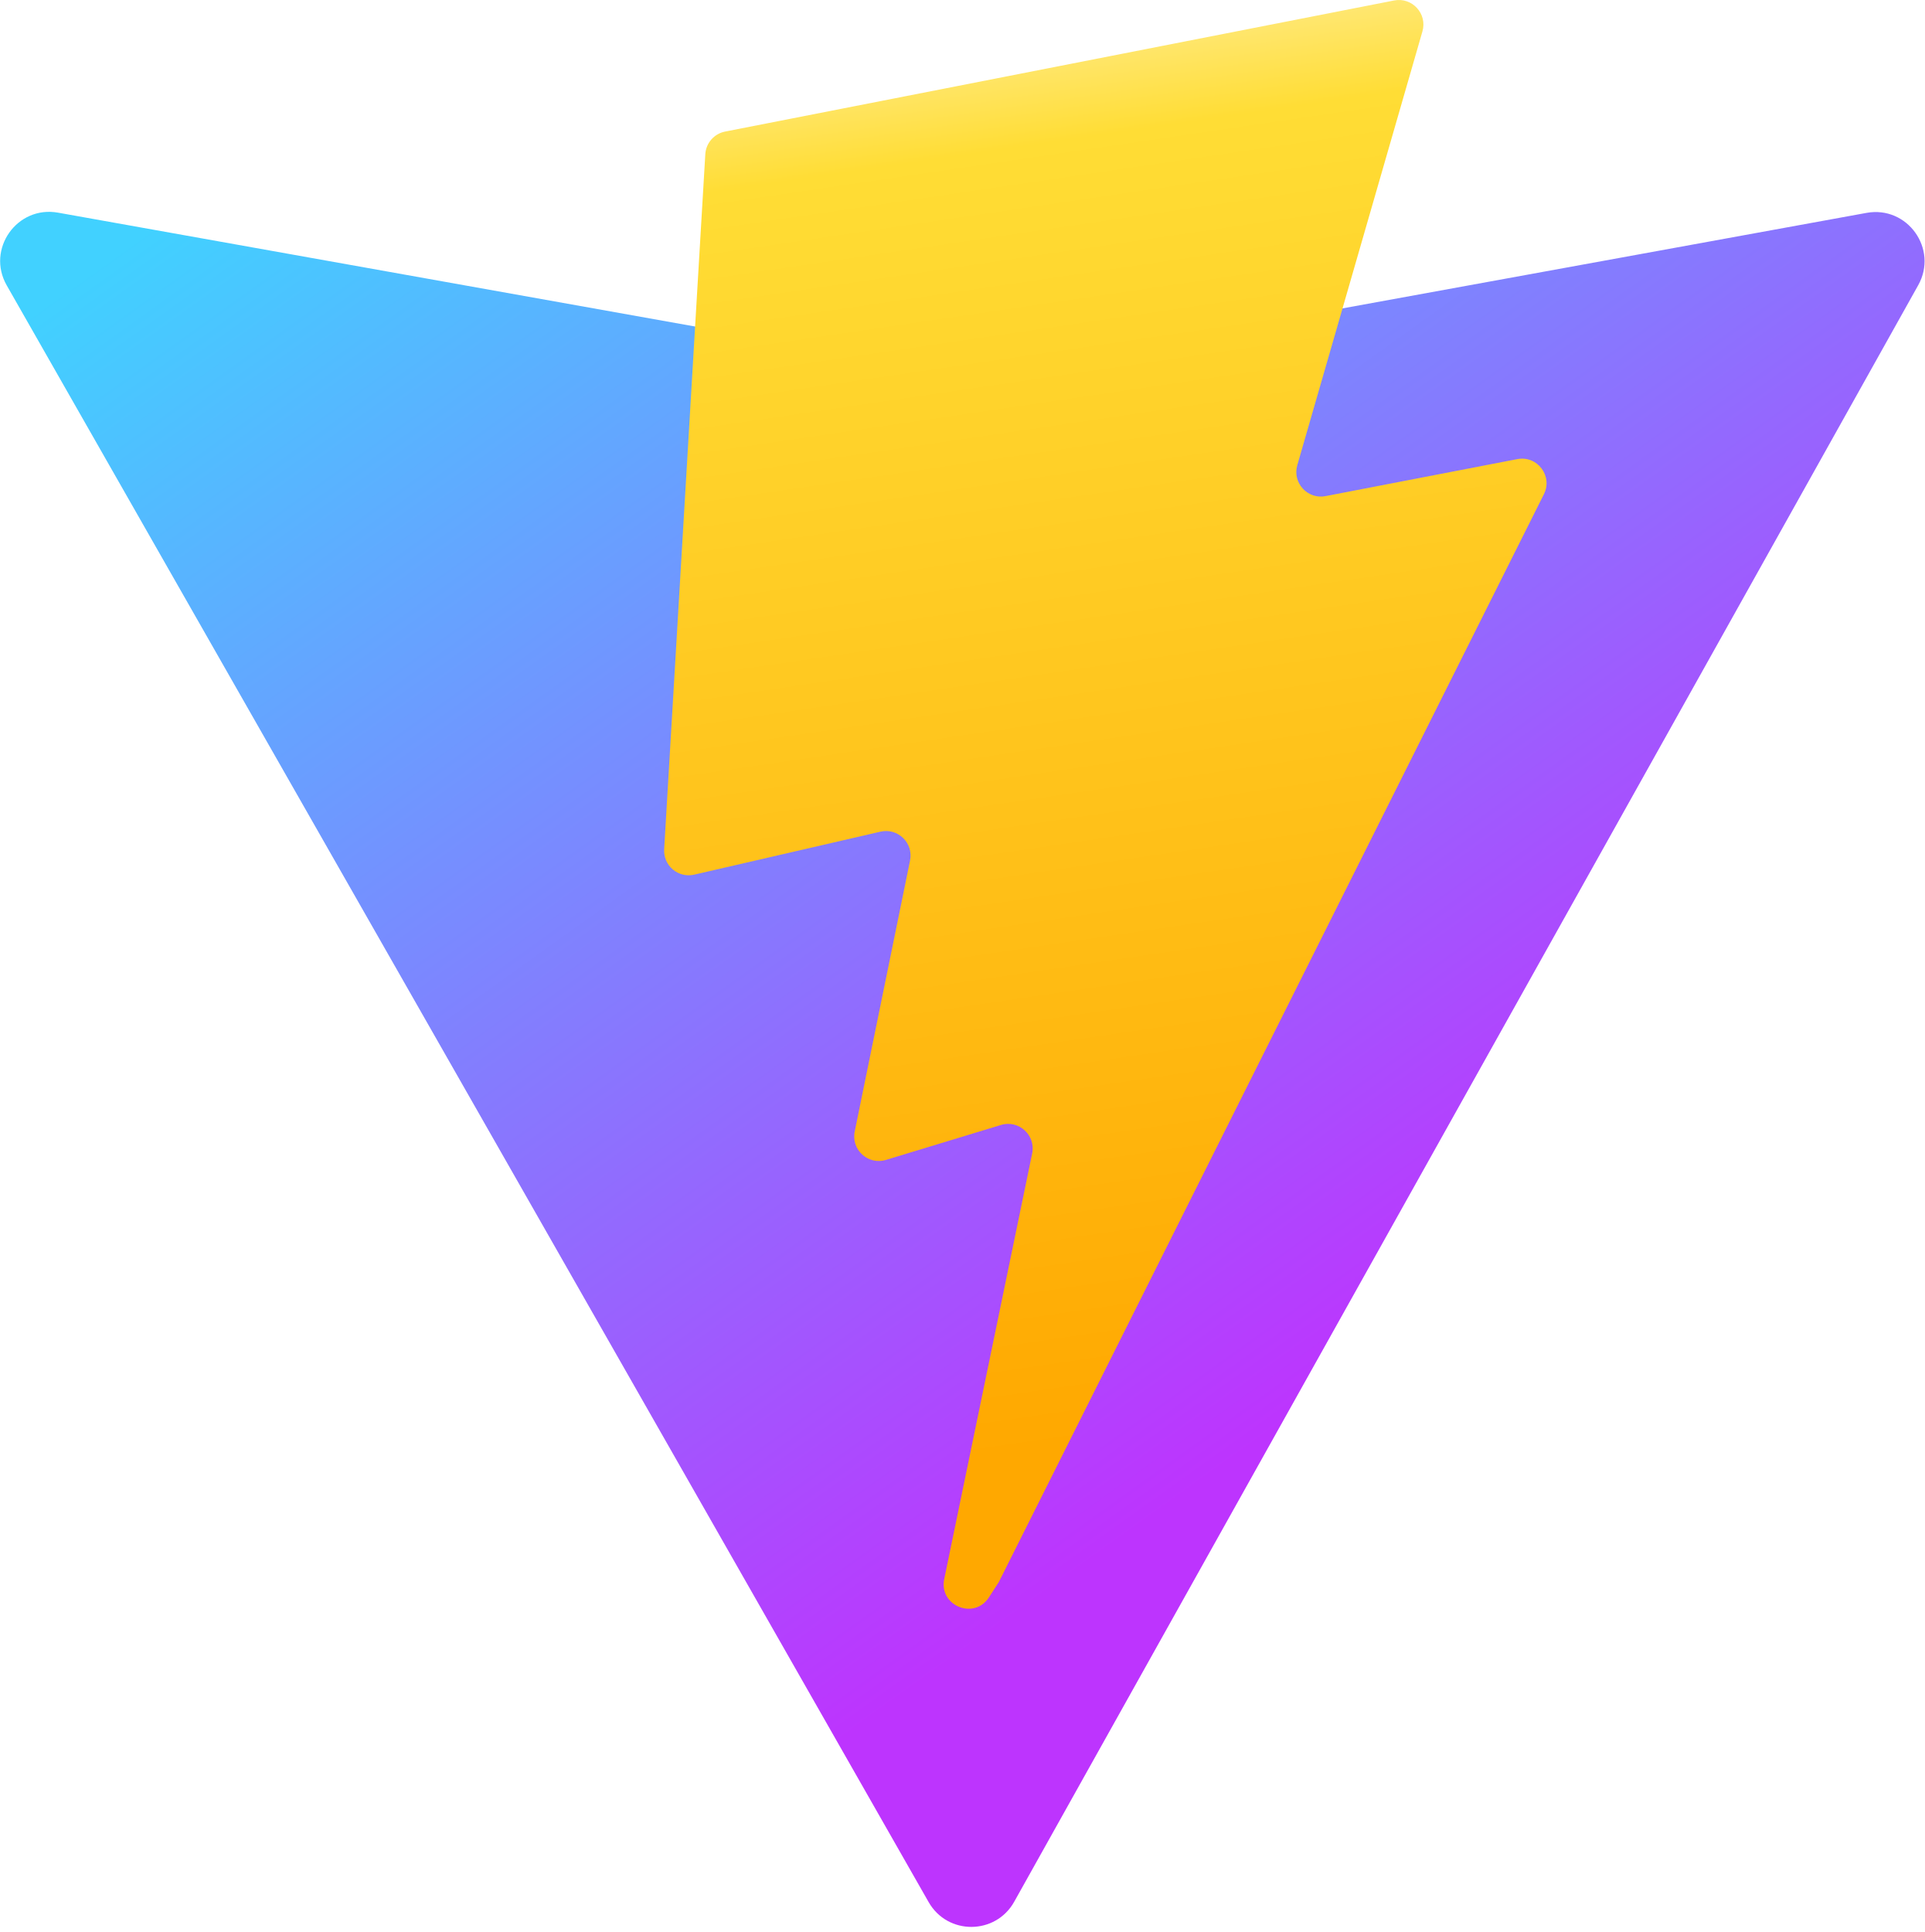
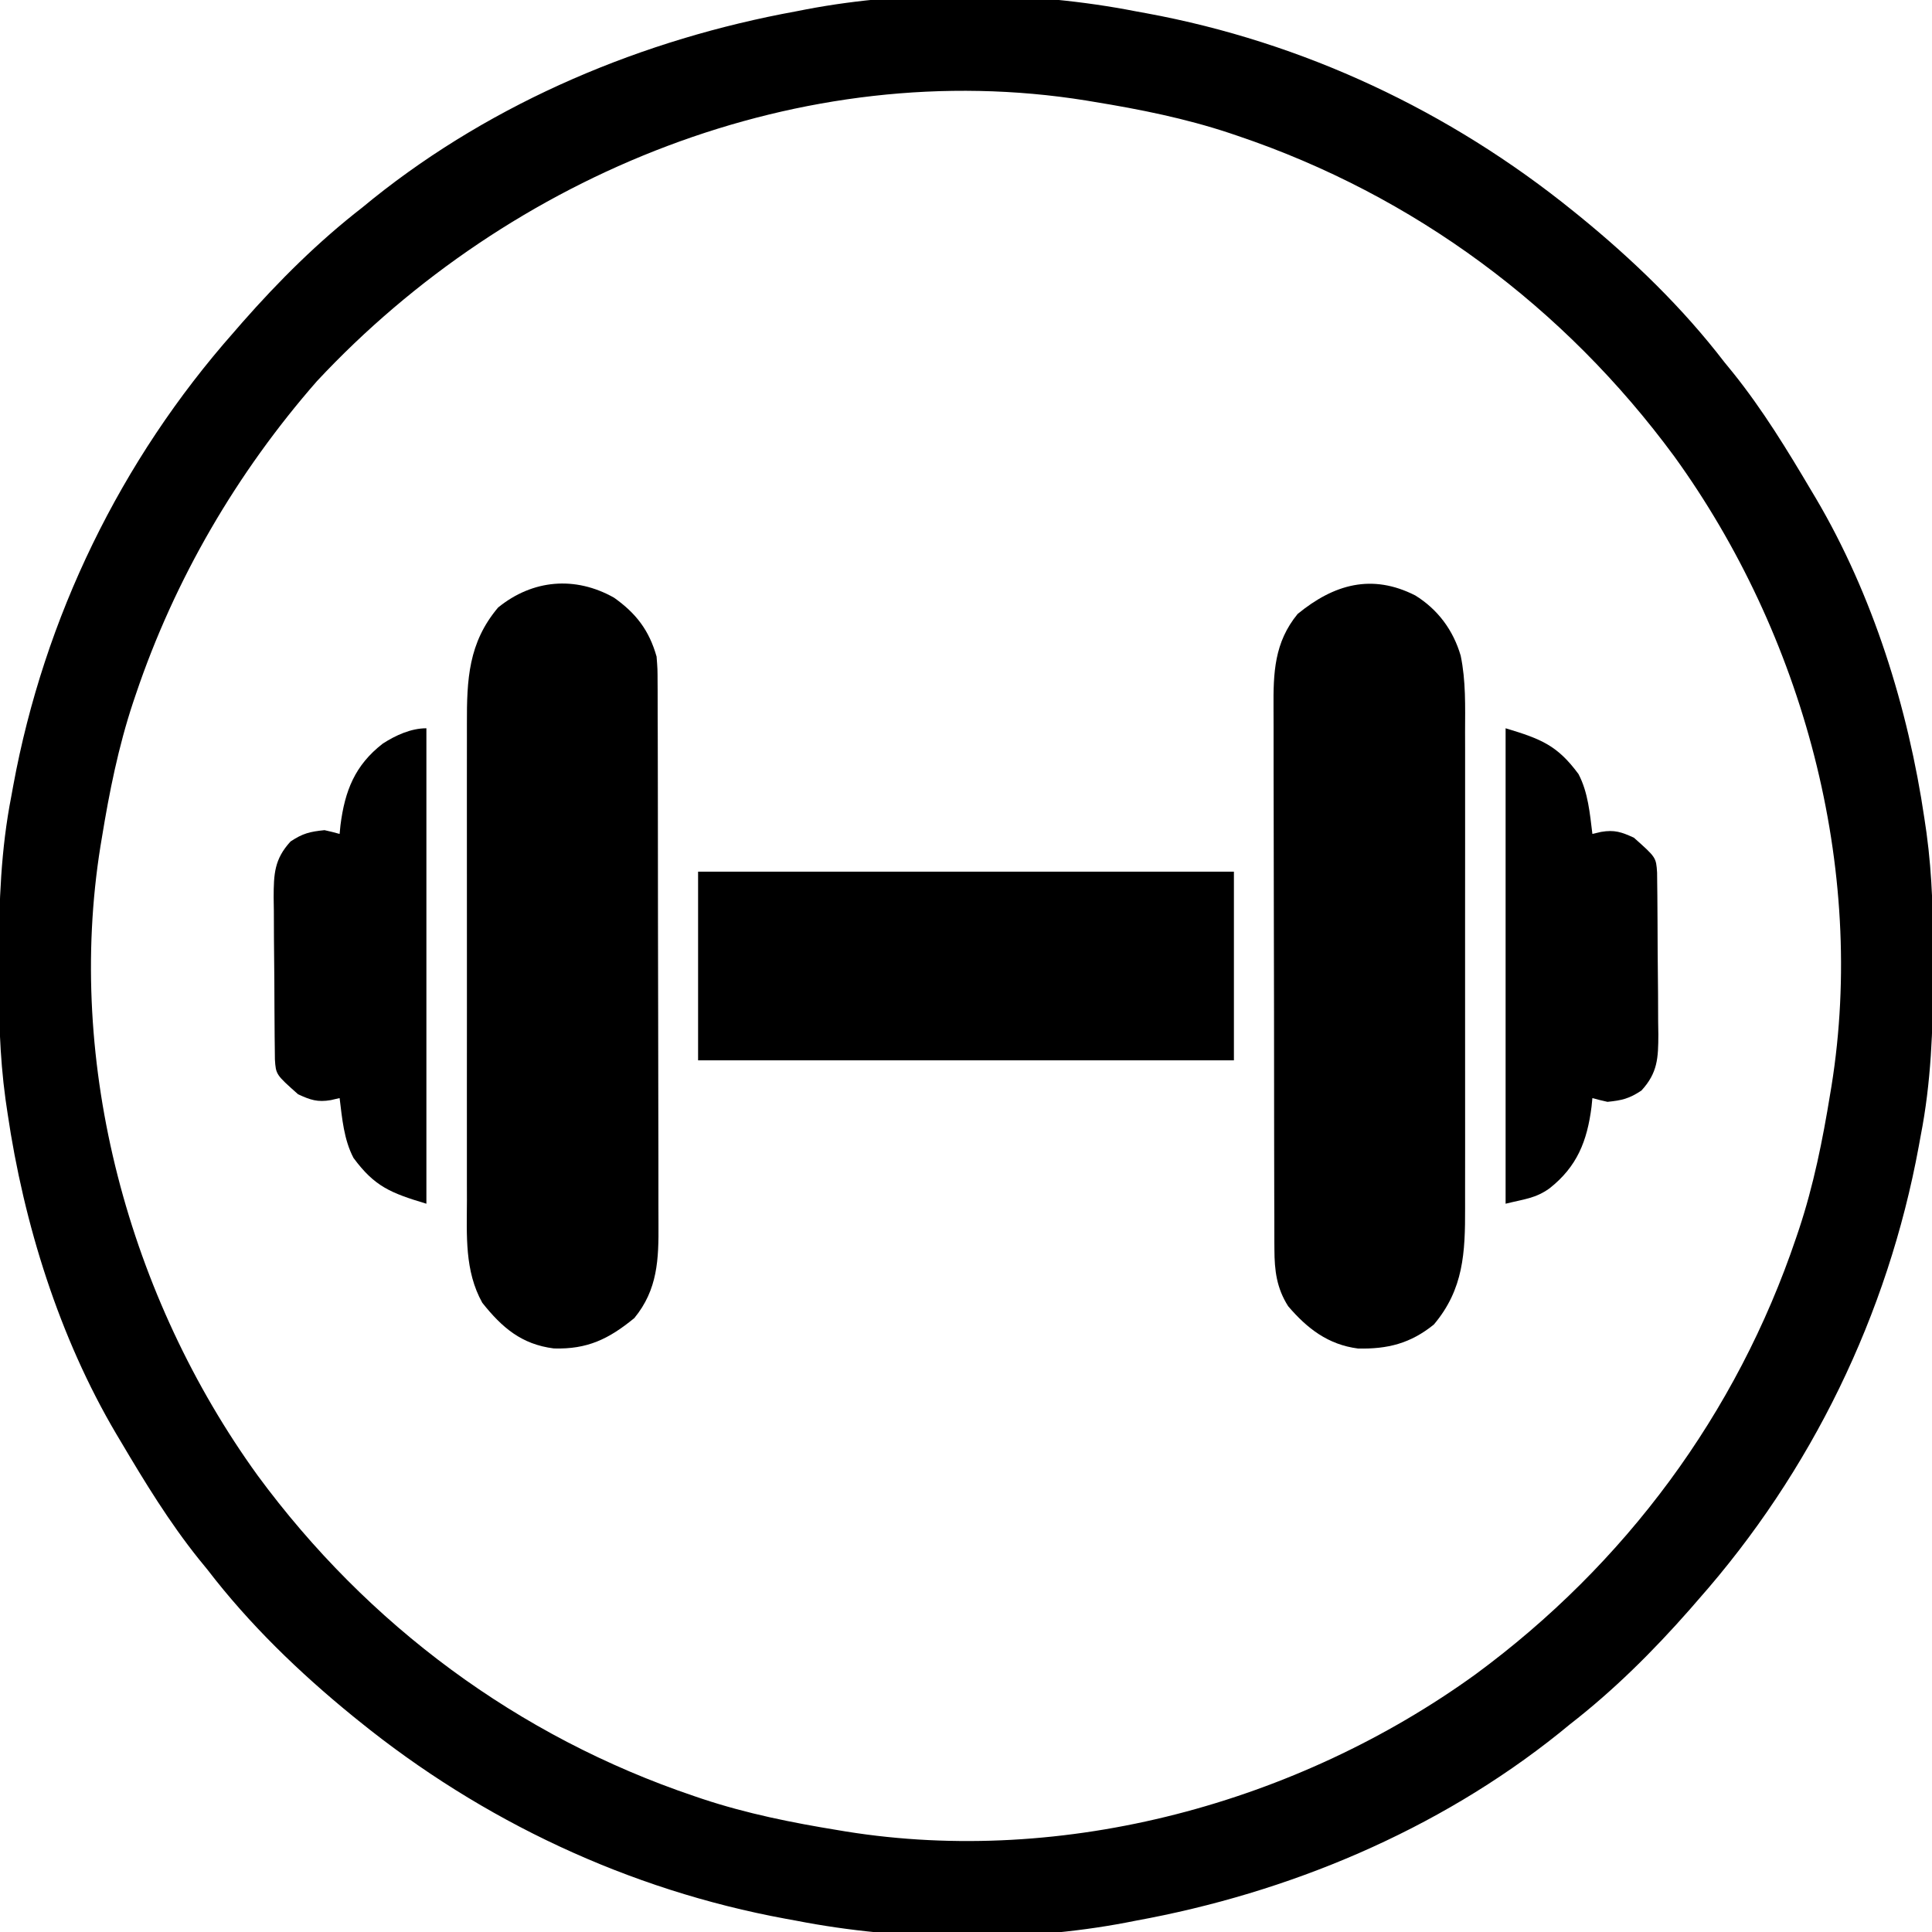
- <svg xmlns="http://www.w3.org/2000/svg" aria-hidden="true" role="img" class="iconify iconify--logos" width="31.88" height="32" preserveAspectRatio="xMidYMid meet" viewBox="0 0 256 257">
-   <defs>
-     <linearGradient id="IconifyId1813088fe1fbc01fb466" x1="-.828%" x2="57.636%" y1="7.652%" y2="78.411%">
-       <stop offset="0%" stop-color="#41D1FF" />
-       <stop offset="100%" stop-color="#BD34FE" />
-     </linearGradient>
-     <linearGradient id="IconifyId1813088fe1fbc01fb467" x1="43.376%" x2="50.316%" y1="2.242%" y2="89.03%">
-       <stop offset="0%" stop-color="#FFEA83" />
-       <stop offset="8.333%" stop-color="#FFDD35" />
-       <stop offset="100%" stop-color="#FFA800" />
-     </linearGradient>
-   </defs>
-   <path fill="url(#IconifyId1813088fe1fbc01fb466)" d="M255.153 37.938L134.897 252.976c-2.483 4.44-8.862 4.466-11.382.048L.875 37.958c-2.746-4.814 1.371-10.646 6.827-9.67l120.385 21.517a6.537 6.537 0 0 0 2.322-.004l117.867-21.483c5.438-.991 9.574 4.796 6.877 9.62Z" />
-   <path fill="url(#IconifyId1813088fe1fbc01fb467)" d="M185.432.063L96.44 17.501a3.268 3.268 0 0 0-2.634 3.014l-5.474 92.456a3.268 3.268 0 0 0 3.997 3.378l24.777-5.718c2.318-.535 4.413 1.507 3.936 3.838l-7.361 36.047c-.495 2.426 1.782 4.5 4.151 3.78l15.304-4.649c2.372-.72 4.652 1.36 4.15 3.788l-11.698 56.621c-.732 3.542 3.979 5.473 5.943 2.437l1.313-2.028l72.516-144.72c1.215-2.423-.88-5.186-3.54-4.672l-25.505 4.922c-2.396.462-4.435-1.77-3.759-4.114l16.646-57.705c.677-2.35-1.37-4.583-3.769-4.113Z" />
+ <svg xmlns="http://www.w3.org/2000/svg" version="1.1" width="512" height="512">
+   <path d="M0 0 C0.913 0.166 1.826 0.333 2.767 0.504 C44.399 8.164 83.161 26.406 116 53 C116.544 53.44 117.089 53.88 117.65 54.333 C131.722 65.812 144.937 78.577 156 93 C156.759 93.931 157.519 94.861 158.301 95.82 C166.15 105.61 172.619 116.213 179 127 C179.584 127.977 179.584 127.977 180.18 128.975 C195.312 154.602 204.688 184.646 209 214 C209.177 215.205 209.355 216.409 209.537 217.65 C211.136 229.308 211.358 240.872 211.312 252.625 C211.31 254.08 211.31 254.08 211.307 255.564 C211.262 269.913 210.766 283.883 208 298 C207.834 298.913 207.667 299.826 207.496 300.767 C199.29 345.37 179.014 387.063 149 421 C148.276 421.835 147.551 422.671 146.805 423.531 C137.06 434.606 126.66 444.951 115 454 C114.065 454.763 113.131 455.526 112.168 456.312 C79.904 482.157 40.479 498.627 0 506 C-0.836 506.164 -1.671 506.327 -2.532 506.496 C-30.242 511.787 -62.351 511.417 -90 506 C-90.913 505.834 -91.826 505.667 -92.767 505.496 C-134.399 497.836 -173.161 479.594 -206 453 C-206.544 452.56 -207.089 452.12 -207.65 451.667 C-221.722 440.188 -234.937 427.423 -246 413 C-246.759 412.069 -247.519 411.139 -248.301 410.18 C-256.15 400.39 -262.619 389.787 -269 379 C-269.584 378.023 -269.584 378.023 -270.18 377.025 C-285.312 351.398 -294.688 321.354 -299 292 C-299.177 290.795 -299.355 289.591 -299.537 288.35 C-301.136 276.692 -301.358 265.128 -301.312 253.375 C-301.311 252.405 -301.309 251.435 -301.307 250.436 C-301.262 236.087 -300.766 222.117 -298 208 C-297.834 207.087 -297.667 206.174 -297.496 205.233 C-289.29 160.63 -269.014 118.937 -239 85 C-238.276 84.165 -237.551 83.329 -236.805 82.469 C-227.06 71.394 -216.66 61.049 -205 52 C-204.065 51.237 -203.131 50.474 -202.168 49.688 C-169.904 23.843 -130.479 7.373 -90 0 C-89.164 -0.164 -88.329 -0.327 -87.468 -0.496 C-59.758 -5.787 -27.649 -5.417 0 0 Z M-217 98 C-238.226 122.247 -254.697 150.469 -265 181 C-265.248 181.734 -265.497 182.468 -265.752 183.224 C-269.622 194.911 -272.024 206.862 -274 219 C-274.18 220.075 -274.18 220.075 -274.364 221.171 C-283.663 279.076 -266.793 340.883 -232.728 388.01 C-203.563 427.65 -163.708 457.238 -117 473 C-115.899 473.372 -115.899 473.372 -114.776 473.752 C-103.089 477.622 -91.138 480.024 -79 482 C-78.284 482.12 -77.567 482.24 -76.829 482.364 C-18.924 491.663 42.883 474.793 90.01 440.728 C129.65 411.563 159.238 371.708 175 325 C175.248 324.266 175.497 323.532 175.752 322.776 C179.622 311.089 182.024 299.138 184 287 C184.12 286.284 184.24 285.567 184.364 284.829 C193.663 226.924 176.793 165.117 142.728 117.99 C113.563 78.35 73.708 48.762 27 33 C26.266 32.752 25.532 32.503 24.776 32.248 C13.089 28.378 1.138 25.976 -11 24 C-11.716 23.88 -12.433 23.76 -13.171 23.636 C-88.524 11.534 -165.719 43.063 -217 98 Z " fill="#000000" transform="translate(301,3)" />
+   <path d="M0 0 C6.005 3.724 10.069 9.231 12.031 15.964 C13.422 22.652 13.213 29.415 13.192 36.215 C13.195 37.719 13.199 39.223 13.203 40.727 C13.212 44.789 13.209 48.85 13.202 52.912 C13.197 57.176 13.202 61.44 13.205 65.704 C13.209 72.863 13.204 80.021 13.194 87.18 C13.183 95.44 13.187 103.699 13.198 111.959 C13.207 119.069 13.208 126.178 13.203 133.287 C13.2 137.526 13.2 141.764 13.206 146.003 C13.212 149.988 13.208 153.974 13.196 157.96 C13.194 159.417 13.194 160.874 13.199 162.332 C13.232 174.139 12.816 183.853 4.934 193.199 C-1.252 198.225 -7.337 199.752 -15.191 199.57 C-23.098 198.55 -28.635 194.279 -33.691 188.359 C-36.745 183.562 -37.318 178.909 -37.334 173.312 C-37.338 172.644 -37.343 171.975 -37.348 171.286 C-37.36 169.06 -37.359 166.833 -37.357 164.606 C-37.363 163.004 -37.37 161.402 -37.377 159.8 C-37.395 155.457 -37.4 151.114 -37.401 146.771 C-37.402 144.055 -37.407 141.339 -37.412 138.623 C-37.43 129.139 -37.439 119.656 -37.437 110.173 C-37.436 101.345 -37.457 92.518 -37.488 83.691 C-37.515 76.102 -37.525 68.513 -37.524 60.923 C-37.524 56.395 -37.529 51.868 -37.55 47.34 C-37.57 43.079 -37.57 38.818 -37.555 34.557 C-37.553 32.998 -37.558 31.44 -37.57 29.881 C-37.639 20.469 -37.368 12.433 -31.172 4.895 C-21.574 -2.964 -11.523 -5.854 0 0 Z " fill="#000000" transform="translate(375.0664,157.8008)" />
+   <path d="M0 0 C5.881 4.151 9.343 8.704 11.297 15.621 C11.554 18.895 11.554 18.895 11.564 22.508 C11.569 23.177 11.573 23.845 11.578 24.534 C11.591 26.761 11.589 28.987 11.587 31.214 C11.593 32.816 11.6 34.418 11.608 36.02 C11.625 40.363 11.63 44.706 11.631 49.049 C11.633 51.766 11.637 54.482 11.642 57.198 C11.661 66.681 11.669 76.164 11.667 85.648 C11.666 94.475 11.687 103.302 11.719 112.129 C11.745 119.719 11.756 127.308 11.755 134.897 C11.754 139.425 11.76 143.953 11.781 148.481 C11.8 152.742 11.8 157.002 11.786 161.263 C11.784 162.822 11.788 164.381 11.801 165.939 C11.869 175.351 11.599 183.388 5.402 190.926 C-1.371 196.472 -7.028 199.241 -15.922 198.973 C-24.492 197.889 -29.645 193.466 -34.891 186.871 C-39.605 178.418 -38.991 169.009 -38.962 159.605 C-38.965 158.102 -38.968 156.598 -38.973 155.094 C-38.982 151.032 -38.978 146.97 -38.972 142.908 C-38.967 138.644 -38.971 134.38 -38.975 130.116 C-38.978 122.958 -38.973 115.799 -38.964 108.641 C-38.953 100.381 -38.957 92.121 -38.968 83.861 C-38.977 76.752 -38.978 69.642 -38.973 62.533 C-38.97 58.295 -38.969 54.056 -38.976 49.818 C-38.982 45.832 -38.977 41.846 -38.966 37.86 C-38.963 36.403 -38.964 34.946 -38.968 33.489 C-39.001 21.681 -38.585 11.967 -30.703 2.621 C-21.534 -4.828 -10.268 -5.772 0 0 Z " fill="#000000" transform="translate(162.7031,158.3789)" />
+   <path d="M0 0 C46.86 0 93.72 0 142 0 C142 16.5 142 33 142 50 C95.14 50 48.28 50 0 50 C0 33.5 0 17 0 0 Z " fill="#000000" transform="translate(185,231)" />
+   <path d="M0 0 C9.559 2.868 13.739 4.593 19.312 12.125 C21.879 17.006 22.326 22.598 23 28 C23.763 27.822 24.526 27.644 25.312 27.461 C28.865 26.852 30.734 27.503 34 29 C39.884 34.23 39.884 34.23 40.147 38.25 C40.162 39.655 40.162 39.655 40.177 41.089 C40.196 42.681 40.196 42.681 40.216 44.306 C40.223 45.458 40.231 46.61 40.238 47.797 C40.246 48.978 40.254 50.16 40.263 51.377 C40.277 53.882 40.287 56.387 40.295 58.893 C40.312 62.72 40.356 66.547 40.4 70.375 C40.411 72.807 40.419 75.24 40.426 77.672 C40.443 78.816 40.461 79.96 40.479 81.138 C40.462 87.387 40.305 91.309 36 96 C32.755 98.163 30.833 98.609 27 99 C25.658 98.706 24.321 98.379 23 98 C22.925 98.762 22.85 99.524 22.773 100.309 C21.617 109.388 18.959 116.164 11.625 121.938 C7.895 124.606 4.912 124.772 0 126 C0 84.42 0 42.84 0 0 Z " fill="#000000" transform="translate(399,193)" />
+   <path d="M0 0 C0 41.58 0 83.16 0 126 C-9.559 123.132 -13.739 121.407 -19.312 113.875 C-21.879 108.994 -22.326 103.402 -23 98 C-23.763 98.178 -24.526 98.356 -25.312 98.539 C-28.865 99.148 -30.734 98.497 -34 97 C-39.884 91.77 -39.884 91.77 -40.147 87.75 C-40.157 86.813 -40.167 85.876 -40.177 84.911 C-40.19 83.85 -40.203 82.788 -40.216 81.694 C-40.223 80.542 -40.231 79.39 -40.238 78.203 C-40.246 77.022 -40.254 75.84 -40.263 74.623 C-40.277 72.118 -40.287 69.613 -40.295 67.107 C-40.312 63.28 -40.356 59.453 -40.4 55.625 C-40.411 53.193 -40.419 50.76 -40.426 48.328 C-40.443 47.184 -40.461 46.04 -40.479 44.862 C-40.462 38.613 -40.305 34.691 -36 30 C-32.755 27.837 -30.833 27.391 -27 27 C-25.658 27.294 -24.321 27.621 -23 28 C-22.925 27.238 -22.85 26.476 -22.773 25.691 C-21.615 16.593 -18.962 9.796 -11.562 4.062 C-8.189 1.884 -4.1 0 0 0 Z " fill="#000000" transform="translate(113,193)" />
</svg>
